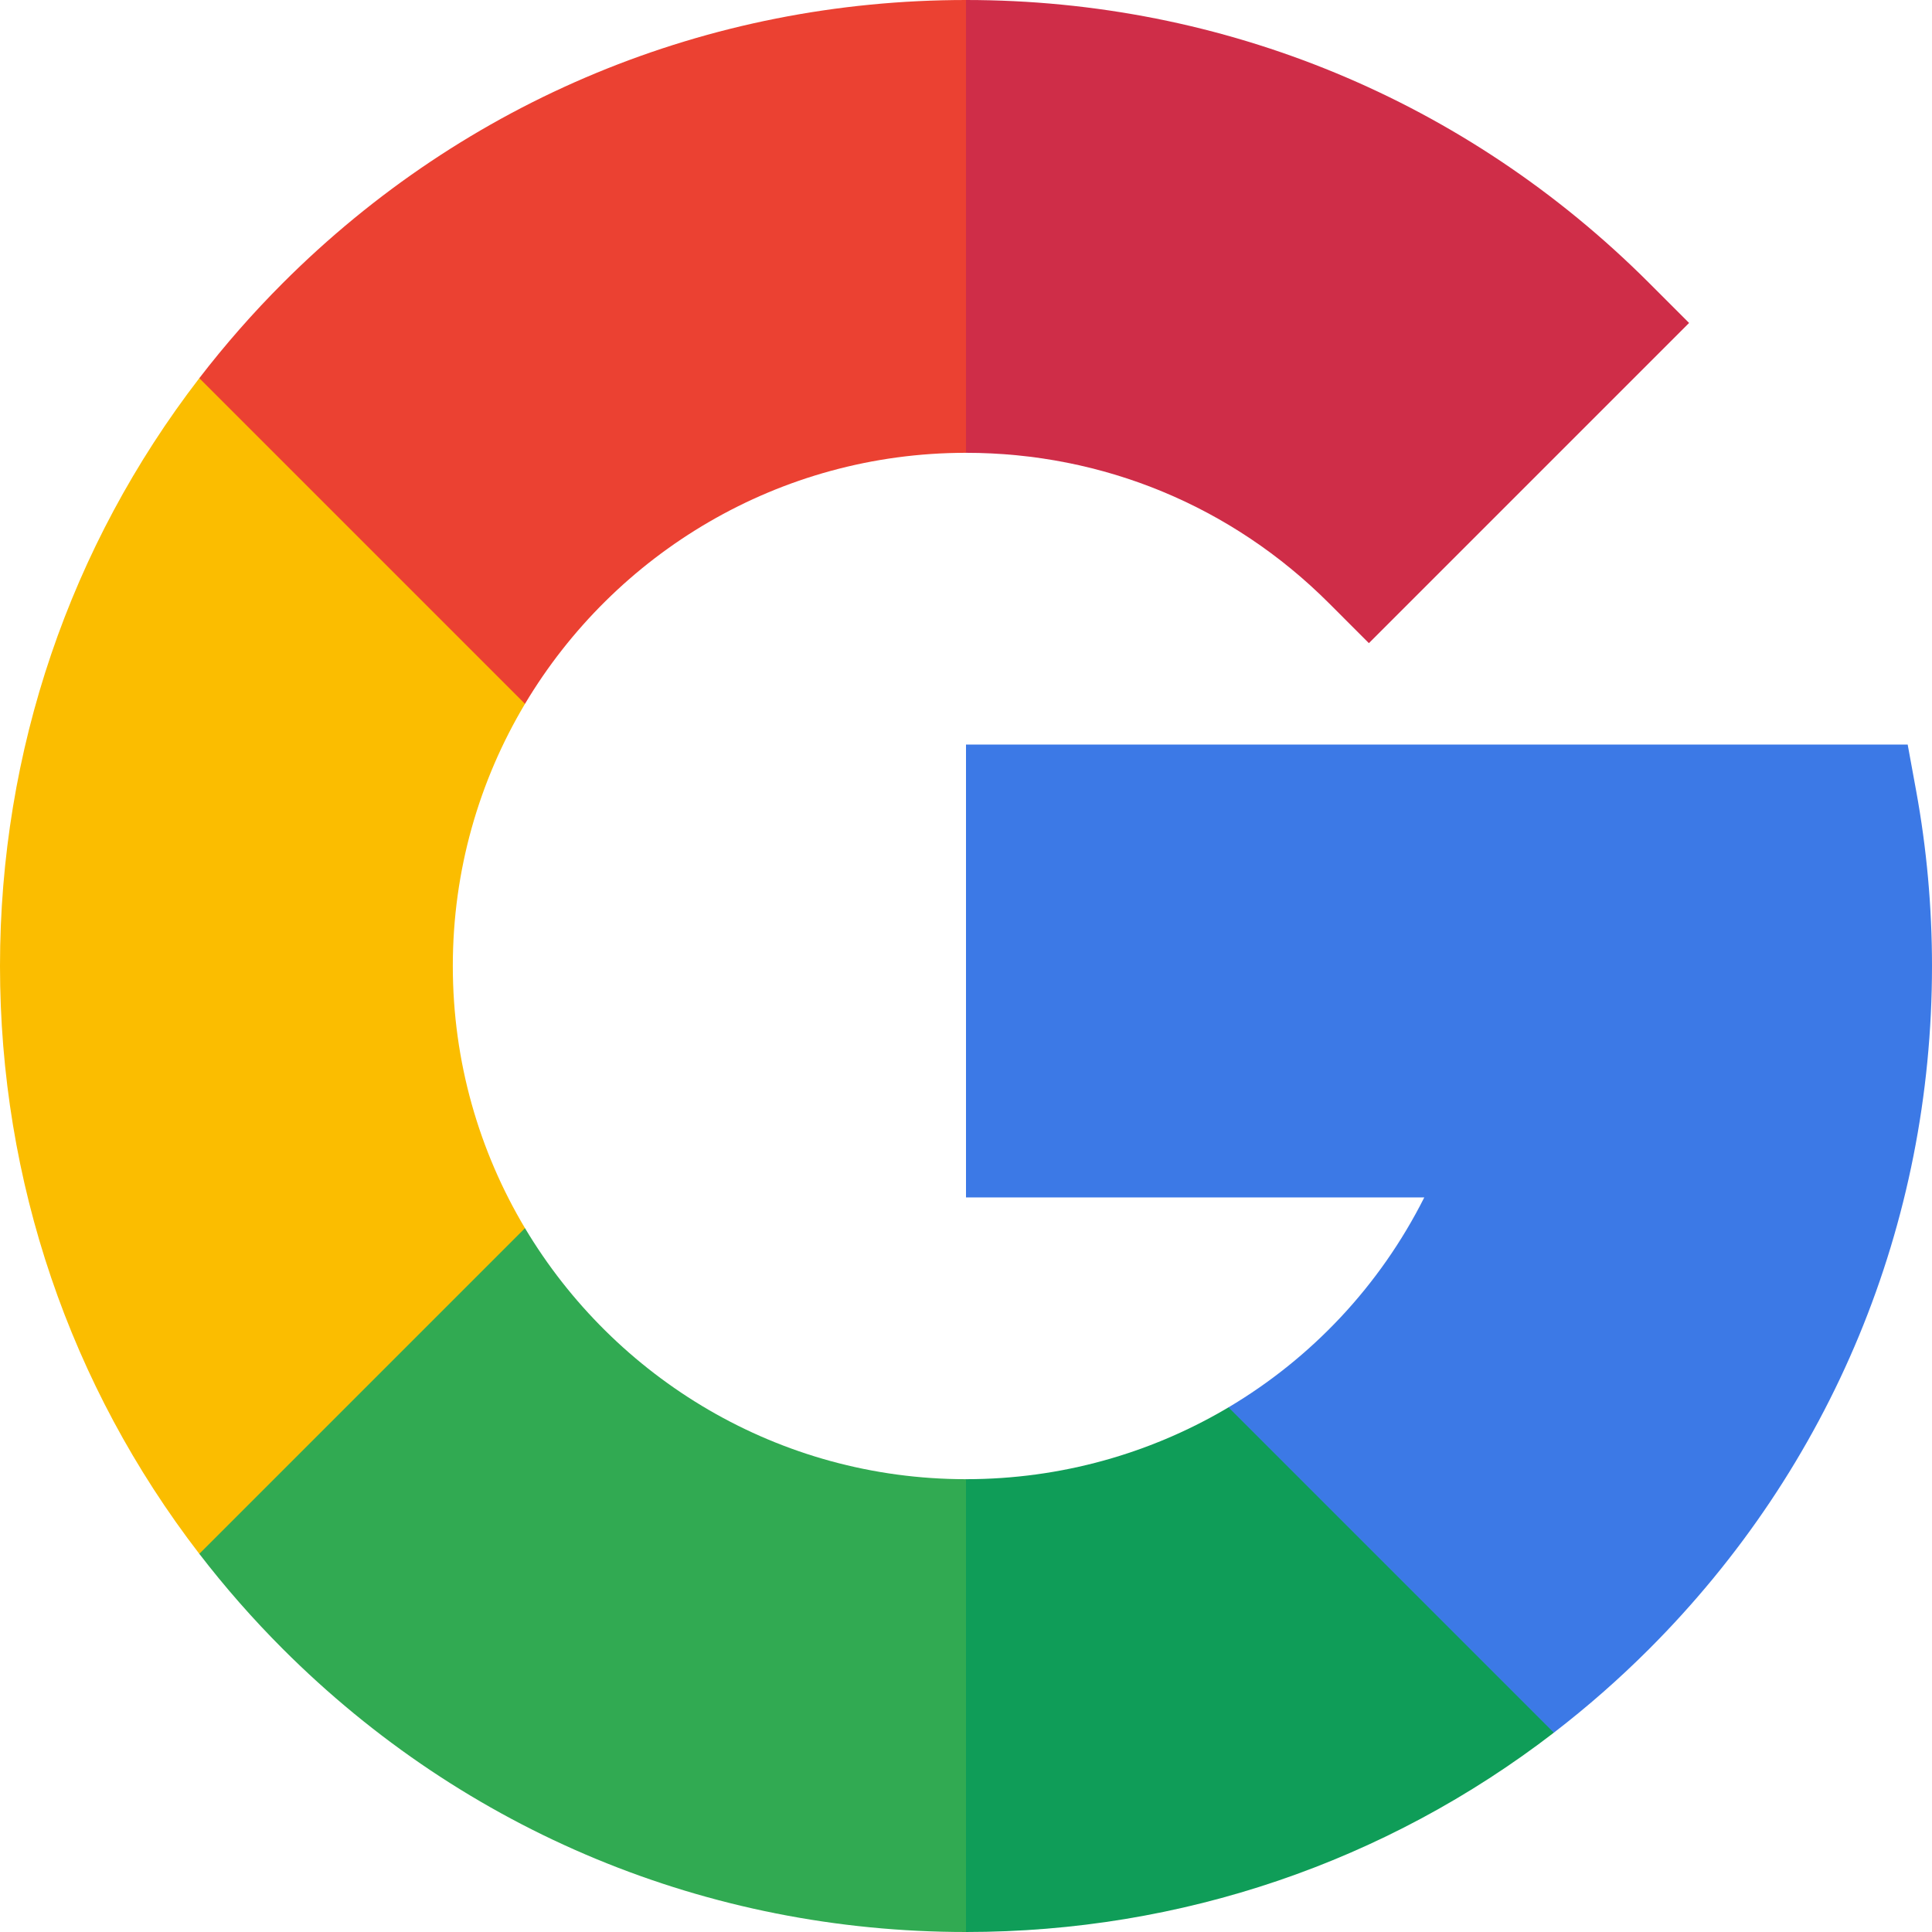
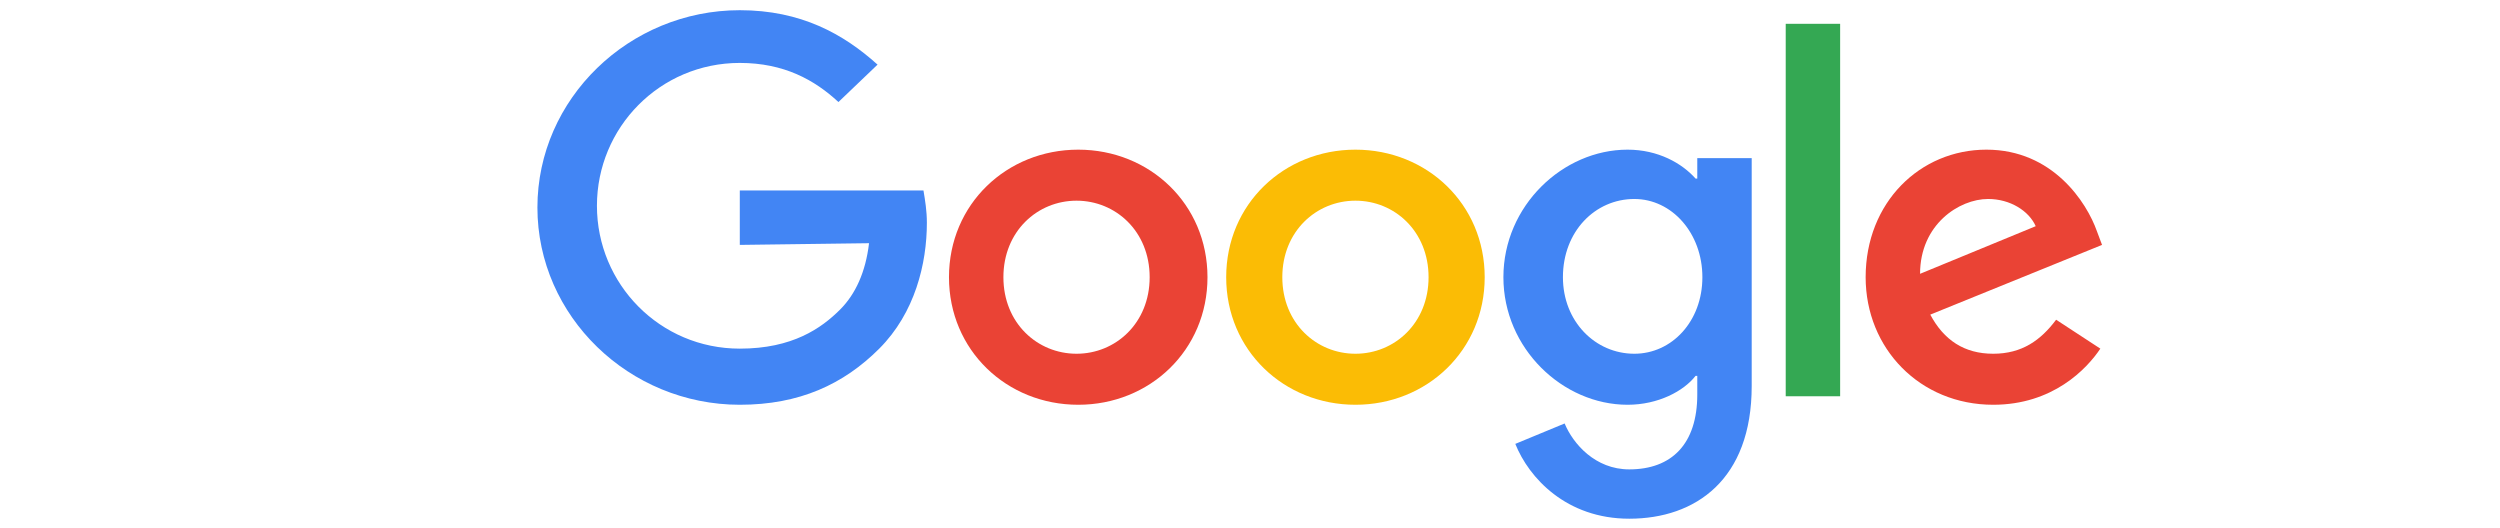
- <svg xmlns="http://www.w3.org/2000/svg" id="Capa_1" enable-background="new 0 0 512 512" height="512" viewBox="0 0 512 512" width="512">
-   <g>
-     <path d="m120 256c0-25.367 6.989-49.13 19.131-69.477v-86.308h-86.308c-34.255 44.488-52.823 98.707-52.823 155.785s18.568 111.297 52.823 155.785h86.308v-86.308c-12.142-20.347-19.131-44.11-19.131-69.477z" fill="#fbbd00" />
-     <path d="m256 392-60 60 60 60c57.079 0 111.297-18.568 155.785-52.823v-86.216h-86.216c-20.525 12.186-44.388 19.039-69.569 19.039z" fill="#0f9d58" />
-     <path d="m139.131 325.477-86.308 86.308c6.782 8.808 14.167 17.243 22.158 25.235 48.352 48.351 112.639 74.98 181.019 74.98v-120c-49.624 0-93.117-26.72-116.869-66.523z" fill="#31aa52" />
-     <path d="m512 256c0-15.575-1.41-31.179-4.192-46.377l-2.251-12.299h-249.557v120h121.452c-11.794 23.461-29.928 42.602-51.884 55.638l86.216 86.216c8.808-6.782 17.243-14.167 25.235-22.158 48.352-48.353 74.981-112.64 74.981-181.02z" fill="#3c79e6" />
-     <path d="m352.167 159.833 10.606 10.606 84.853-84.852-10.606-10.606c-48.352-48.352-112.639-74.981-181.02-74.981l-60 60 60 60c36.326 0 70.479 14.146 96.167 39.833z" fill="#cf2d48" />
-     <path d="m256 120v-120c-68.38 0-132.667 26.629-181.02 74.98-7.991 7.991-15.376 16.426-22.158 25.235l86.308 86.308c23.753-39.803 67.246-66.523 116.87-66.523z" fill="#eb4132" />
-   </g>
+ <svg xmlns="http://www.w3.org/2000/svg" version="1.1" id="Layer_1" x="0px" y="0px" width="147px" height="31px" viewBox="0 0 147 31" style="enable-background:new 0 0 147 31;" xml:space="preserve">
+   <style type="text/css">
+ 	.st0{fill:#EA4335;}
+ 	.st1{fill:#FBBC05;}
+ 	.st2{fill:#4285F4;}
+ 	.st3{fill:#34A853;}
+ </style>
+   <path class="st0" d="M71,16.3c0,4.3-3.4,7.5-7.6,7.5s-7.6-3.2-7.6-7.5c0-4.3,3.4-7.5,7.6-7.5S71,12,71,16.3z M67.6,16.3  c0-2.7-2-4.5-4.3-4.5s-4.3,1.8-4.3,4.5c0,2.7,2,4.5,4.3,4.5S67.6,19,67.6,16.3z" />
+   <path class="st1" d="M87.3,16.3c0,4.3-3.4,7.5-7.6,7.5s-7.6-3.2-7.6-7.5c0-4.3,3.4-7.5,7.6-7.5S87.3,12,87.3,16.3z M84,16.3  c0-2.7-2-4.5-4.3-4.5c-2.3,0-4.3,1.8-4.3,4.5c0,2.7,2,4.5,4.3,4.5C82,20.8,84,19,84,16.3z" />
+   <path class="st2" d="M103,9.3v13.4c0,5.5-3.3,7.8-7.2,7.8c-3.7,0-5.9-2.4-6.7-4.4l2.9-1.2c0.5,1.2,1.8,2.7,3.8,2.7  c2.5,0,4-1.5,4-4.4v-1.1h-0.1c-0.7,0.9-2.2,1.7-4,1.7c-3.8,0-7.3-3.3-7.3-7.5c0-4.2,3.5-7.5,7.3-7.5c1.8,0,3.2,0.8,4,1.7h0.1V9.3  L103,9.3L103,9.3z M100.1,16.3c0-2.6-1.8-4.6-4-4.6c-2.3,0-4.2,1.9-4.2,4.6c0,2.6,1.9,4.5,4.2,4.5C98.3,20.8,100.1,18.9,100.1,16.3z  " />
+   <path class="st3" d="M108.2,1.4v21.9H105V1.4L108.2,1.4z" />
+   <path class="st0" d="M120.9,18.8l2.6,1.7c-0.8,1.2-2.8,3.3-6.3,3.3c-4.3,0-7.5-3.3-7.5-7.5c0-4.4,3.2-7.5,7.1-7.5  c3.9,0,5.9,3.1,6.5,4.8l0.3,0.8l-10.1,4.1c0.8,1.5,2,2.3,3.7,2.3C118.9,20.8,120,20,120.9,18.8L120.9,18.8z M112.9,16.1l6.8-2.8  c-0.4-0.9-1.5-1.6-2.8-1.6C115.2,11.7,112.9,13.2,112.9,16.1z" />
+   <path class="st2" d="M43.5,14.4v-3.2h10.8c0.1,0.6,0.2,1.2,0.2,1.9c0,2.4-0.7,5.3-2.8,7.4c-2.1,2.1-4.7,3.3-8.2,3.3  c-6.5,0-11.9-5.2-11.9-11.6S37,0.6,43.5,0.6c3.6,0,6.1,1.4,8.1,3.2L49.3,6c-1.4-1.3-3.2-2.3-5.8-2.3c-4.7,0-8.4,3.8-8.4,8.4  s3.7,8.4,8.4,8.4c3.1,0,4.8-1.2,5.9-2.3c0.9-0.9,1.5-2.2,1.7-3.9L43.5,14.4z" />
</svg>
